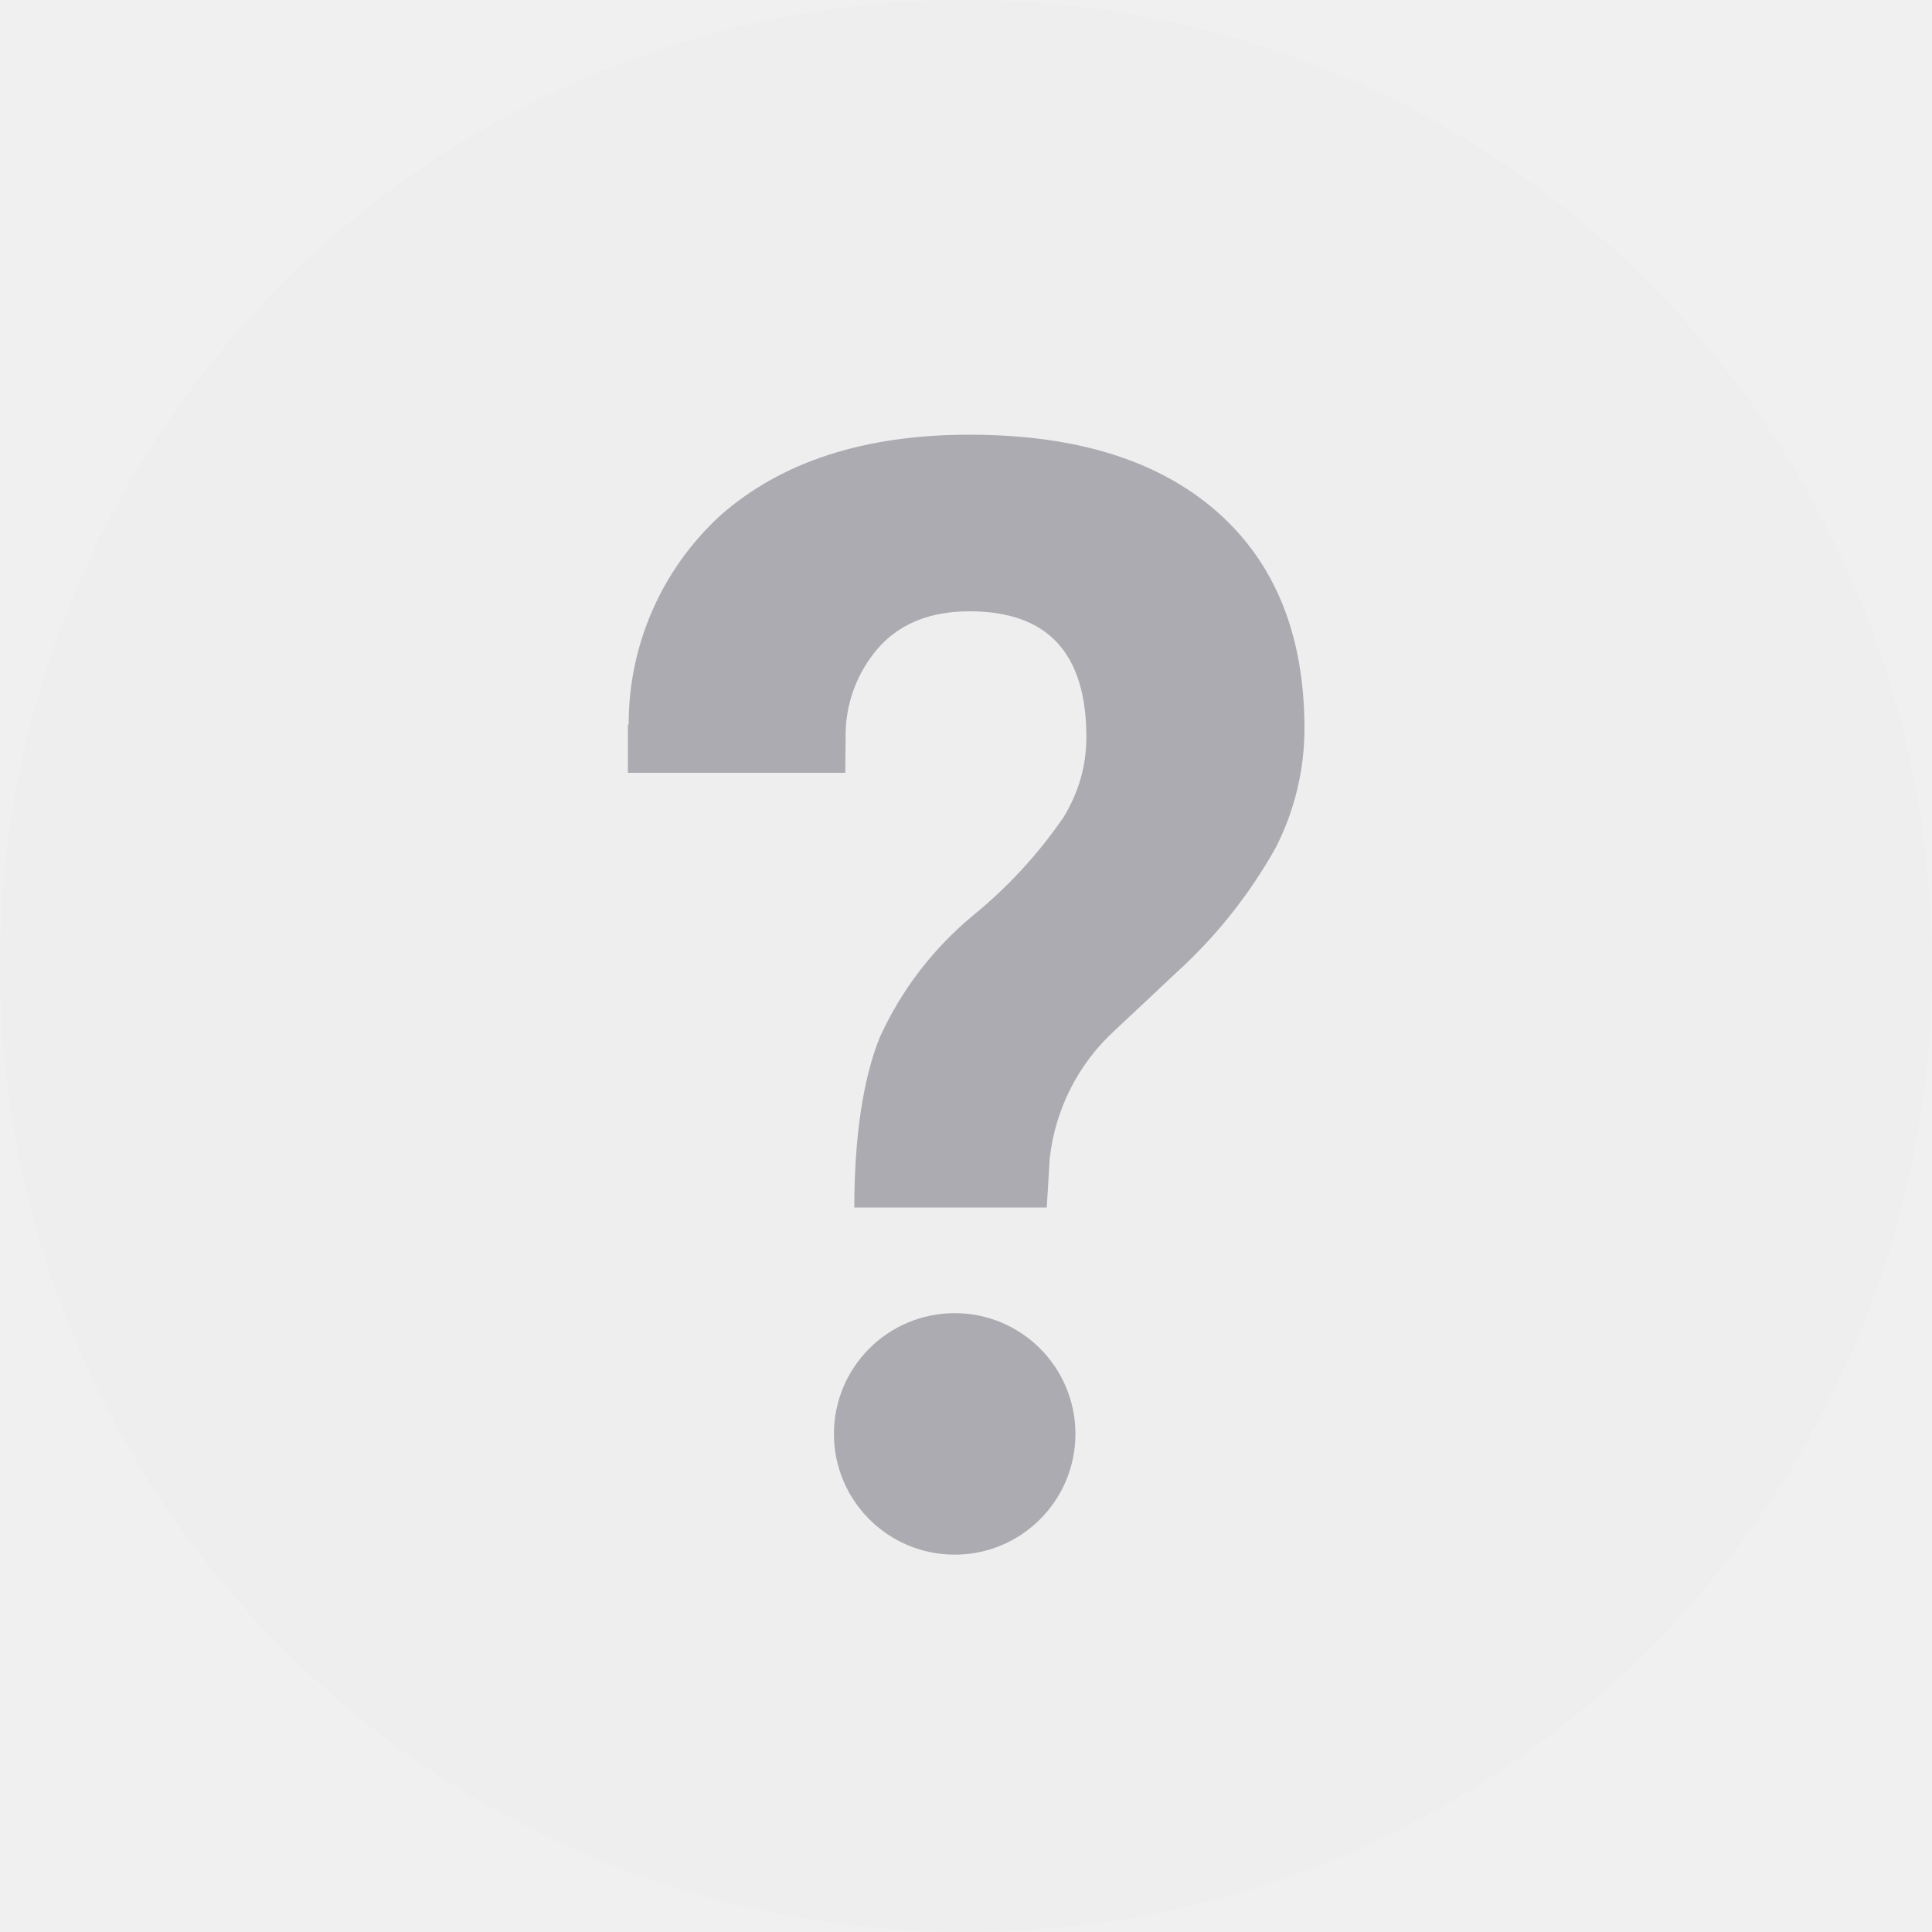
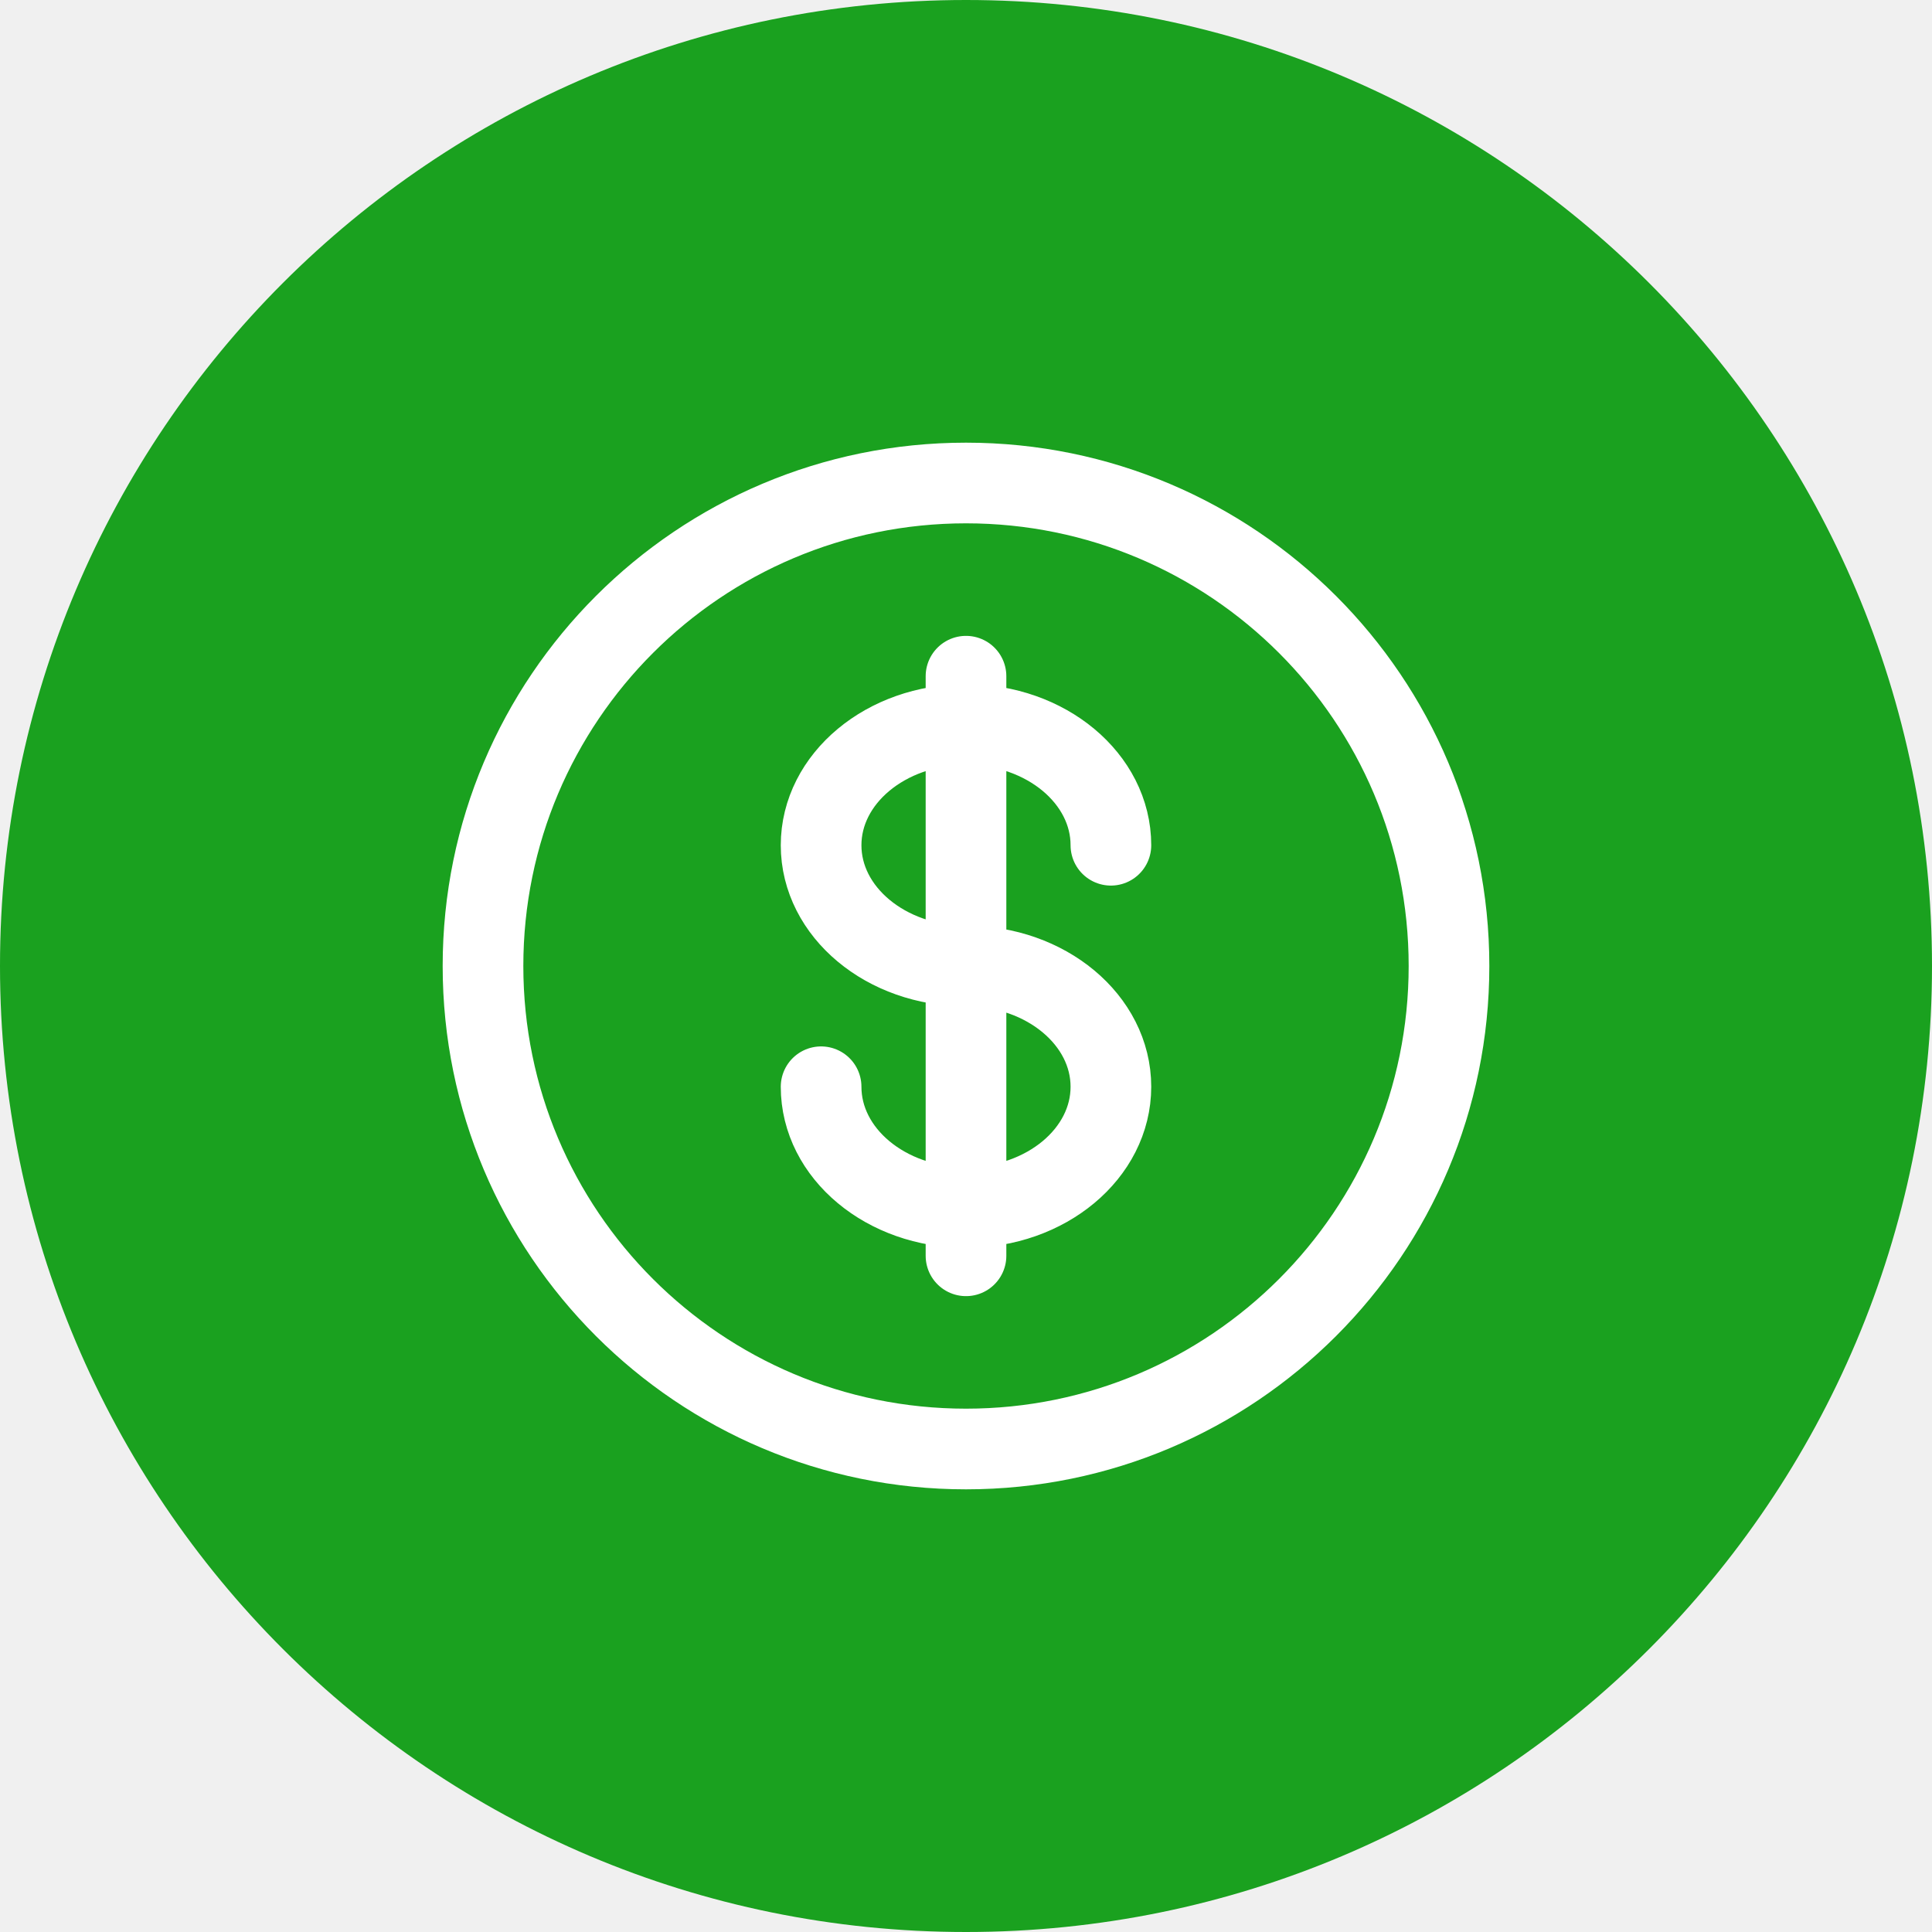
- <svg xmlns="http://www.w3.org/2000/svg" width="512" height="512" viewBox="0 0 512 512">
-   <mask id="a">
-     <circle cx="256" cy="256" r="256" fill="#fff" />
-   </mask>
-   <g mask="url(#a)">
-     <path fill="#eee" d="M0 0h512v512H0z" />
-     <circle cx="253" cy="380" r="32" fill="#acabb1" />
-     <path fill="#acabb1" d="M322.4 135.5c-15.6-13.6-37.4-20.3-65.5-20.3-27.9 0-49.9 7.2-66 21.4a74.9 74.9 0 0 0-24.3 55.4h-.2v12.8H224l.1-9a35.2 35.2 0 0 1 9.3-24.8c5.8-6.1 13.7-9 23.5-9 20.7 0 31 11 31 33.4 0 7.4-2 14.5-6 21.1a124.2 124.2 0 0 1-23.9 26 90.4 90.4 0 0 0-24.8 32.3c-4.5 11-6.8 26.7-6.8 45.2h51l.8-13.1a54 54 0 0 1 17.3-33.9l16.2-15.2a131.4 131.4 0 0 0 26.4-33.2 69.5 69.5 0 0 0 7.6-31.8c-.1-24.7-7.8-43.7-23.3-57.3z" />
-   </g>
+ <svg xmlns="http://www.w3.org/2000/svg" width="512" height="512" viewBox="0 0 40 40" fill="none">
+   <path d="M0 20C0 8.954 8.954 0 20 0C31.046 0 40 8.954 40 20C40 31.046 31.046 40 20 40C8.954 40 0 31.046 0 20Z" fill="#1AA11F" />
+   <path d="M20 14V26M23 17.5C23 16.12 21.657 15 20 15C18.343 15 17 16.12 17 17.5C17 18.88 18.343 20 20 20C21.657 20 23 21.12 23 22.5C23 23.88 21.657 25 20 25C18.343 25 17 23.88 17 22.5M30 20C30 25.523 25.523 30 20 30C14.477 30 10 25.523 10 20C10 14.477 14.477 10 20 10C25.523 10 30 14.477 30 20Z" stroke="white" stroke-width="1.67" stroke-linecap="round" />
</svg>
